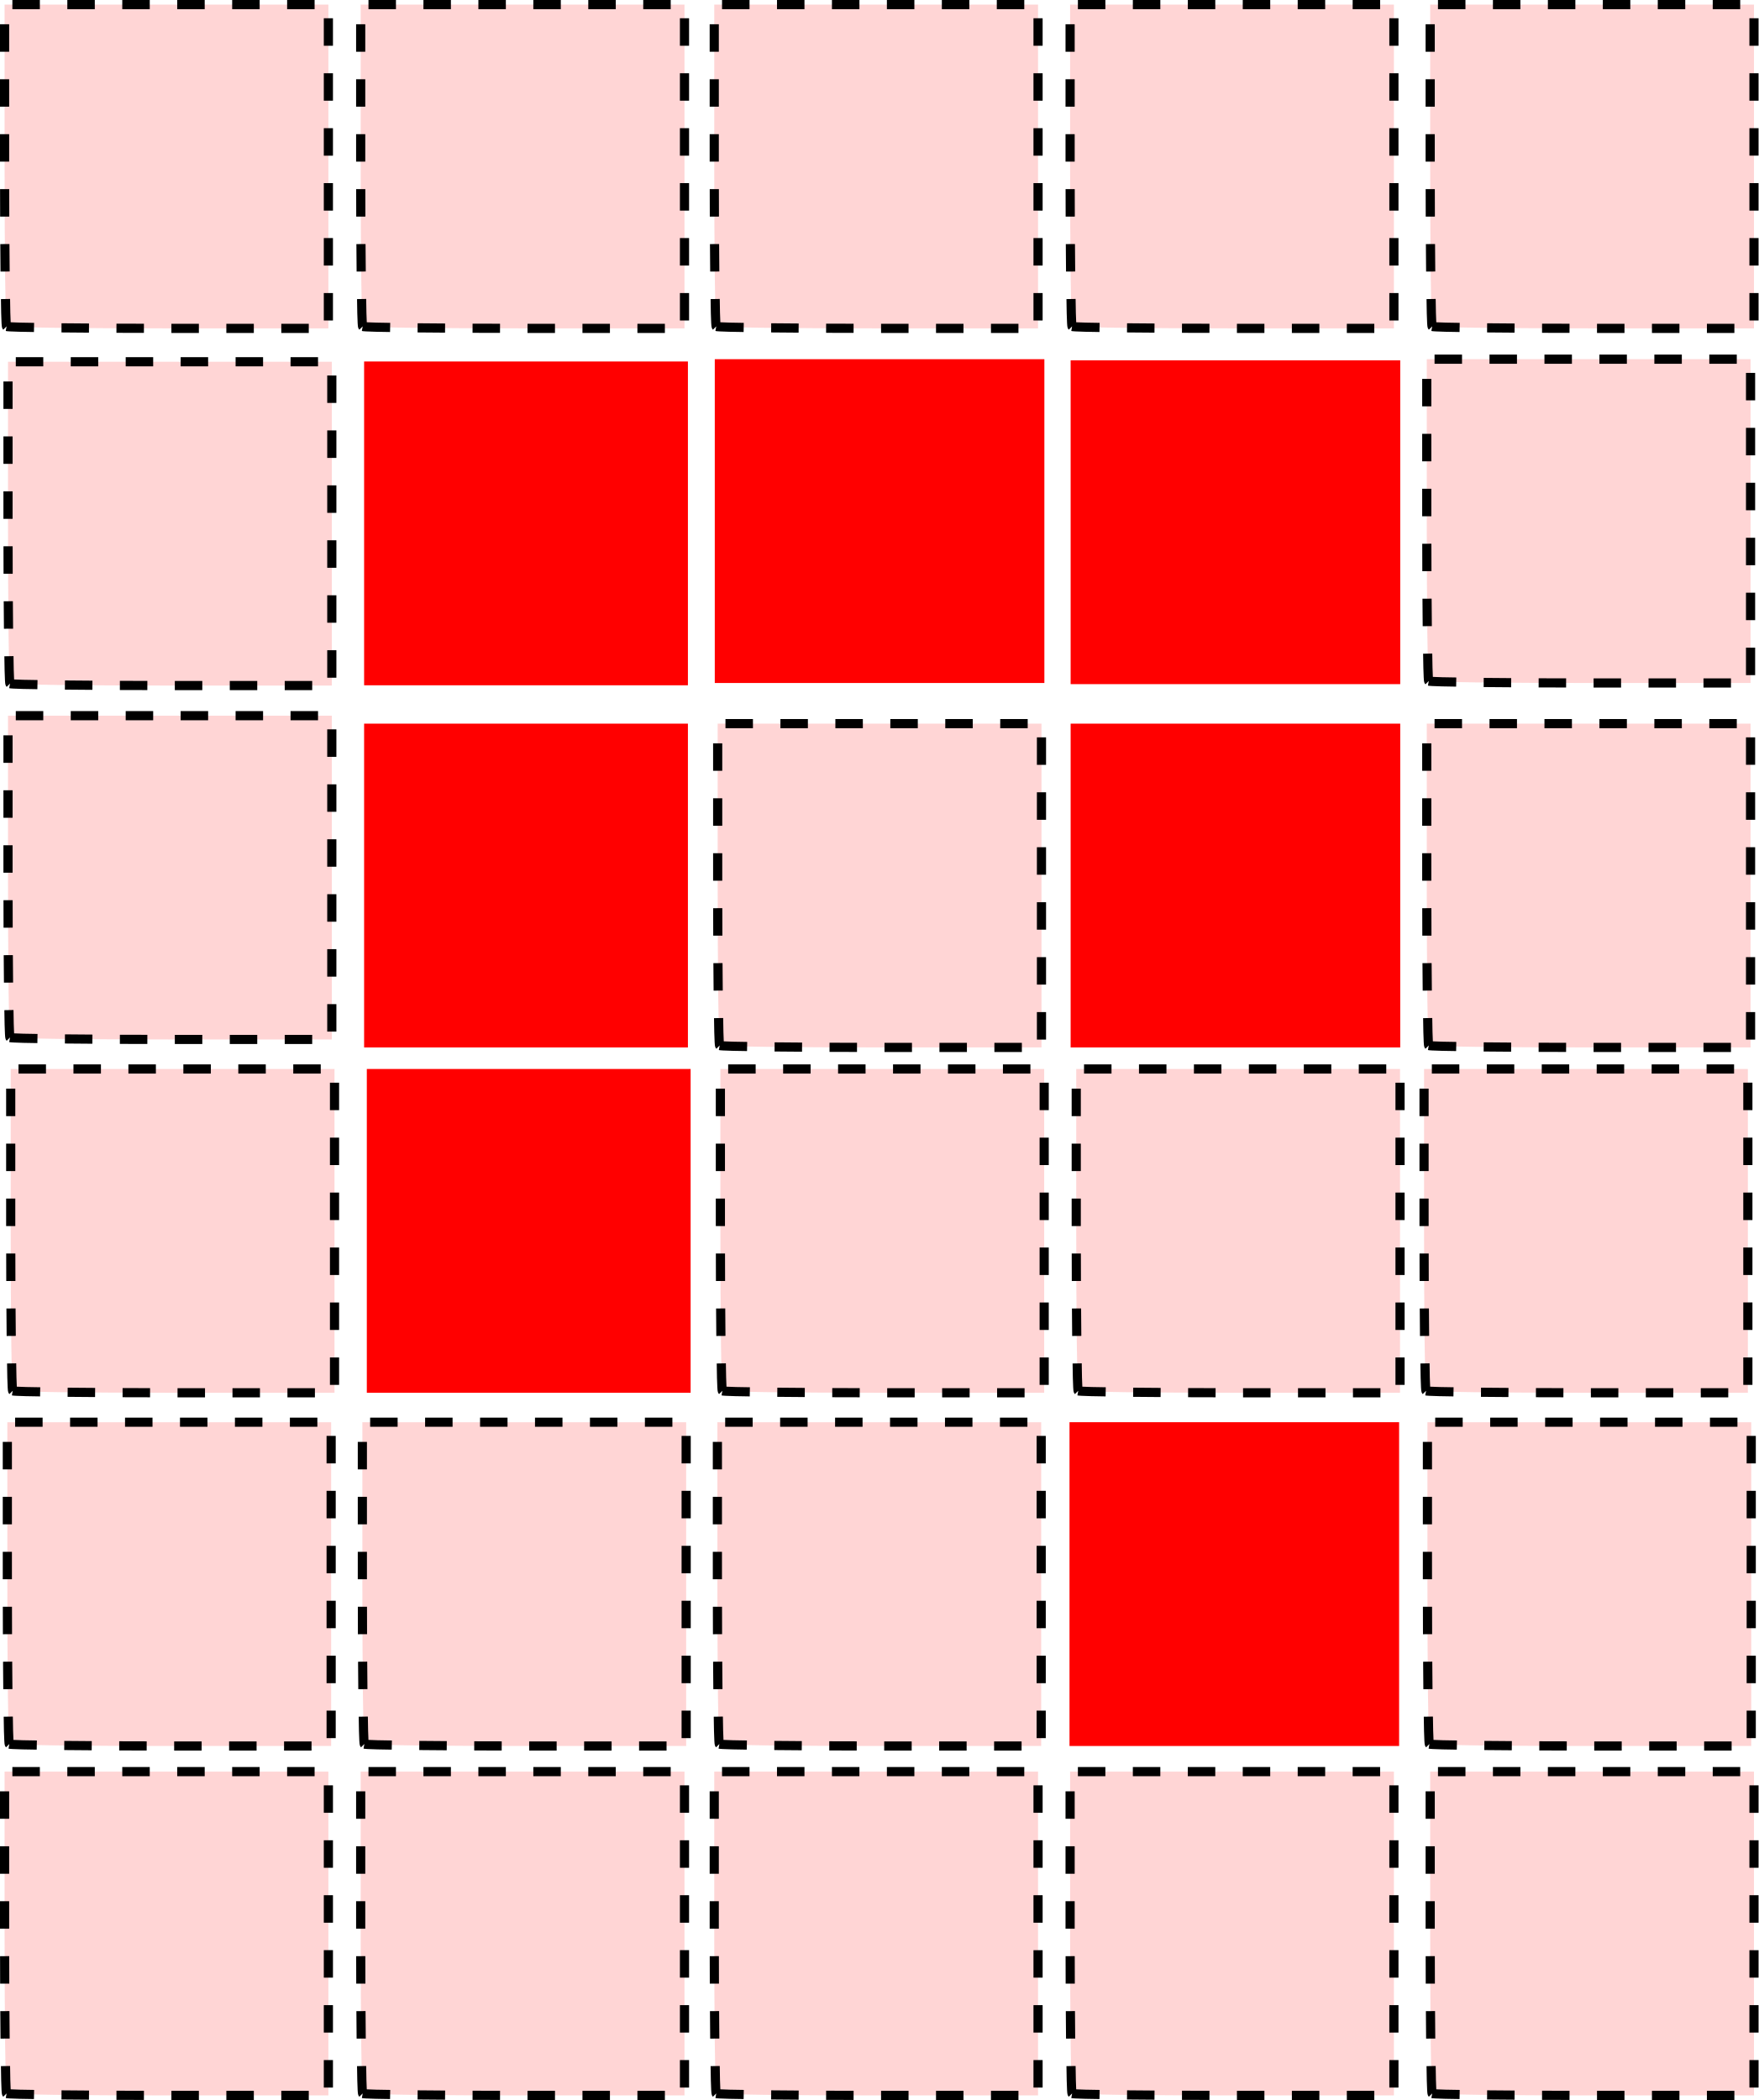
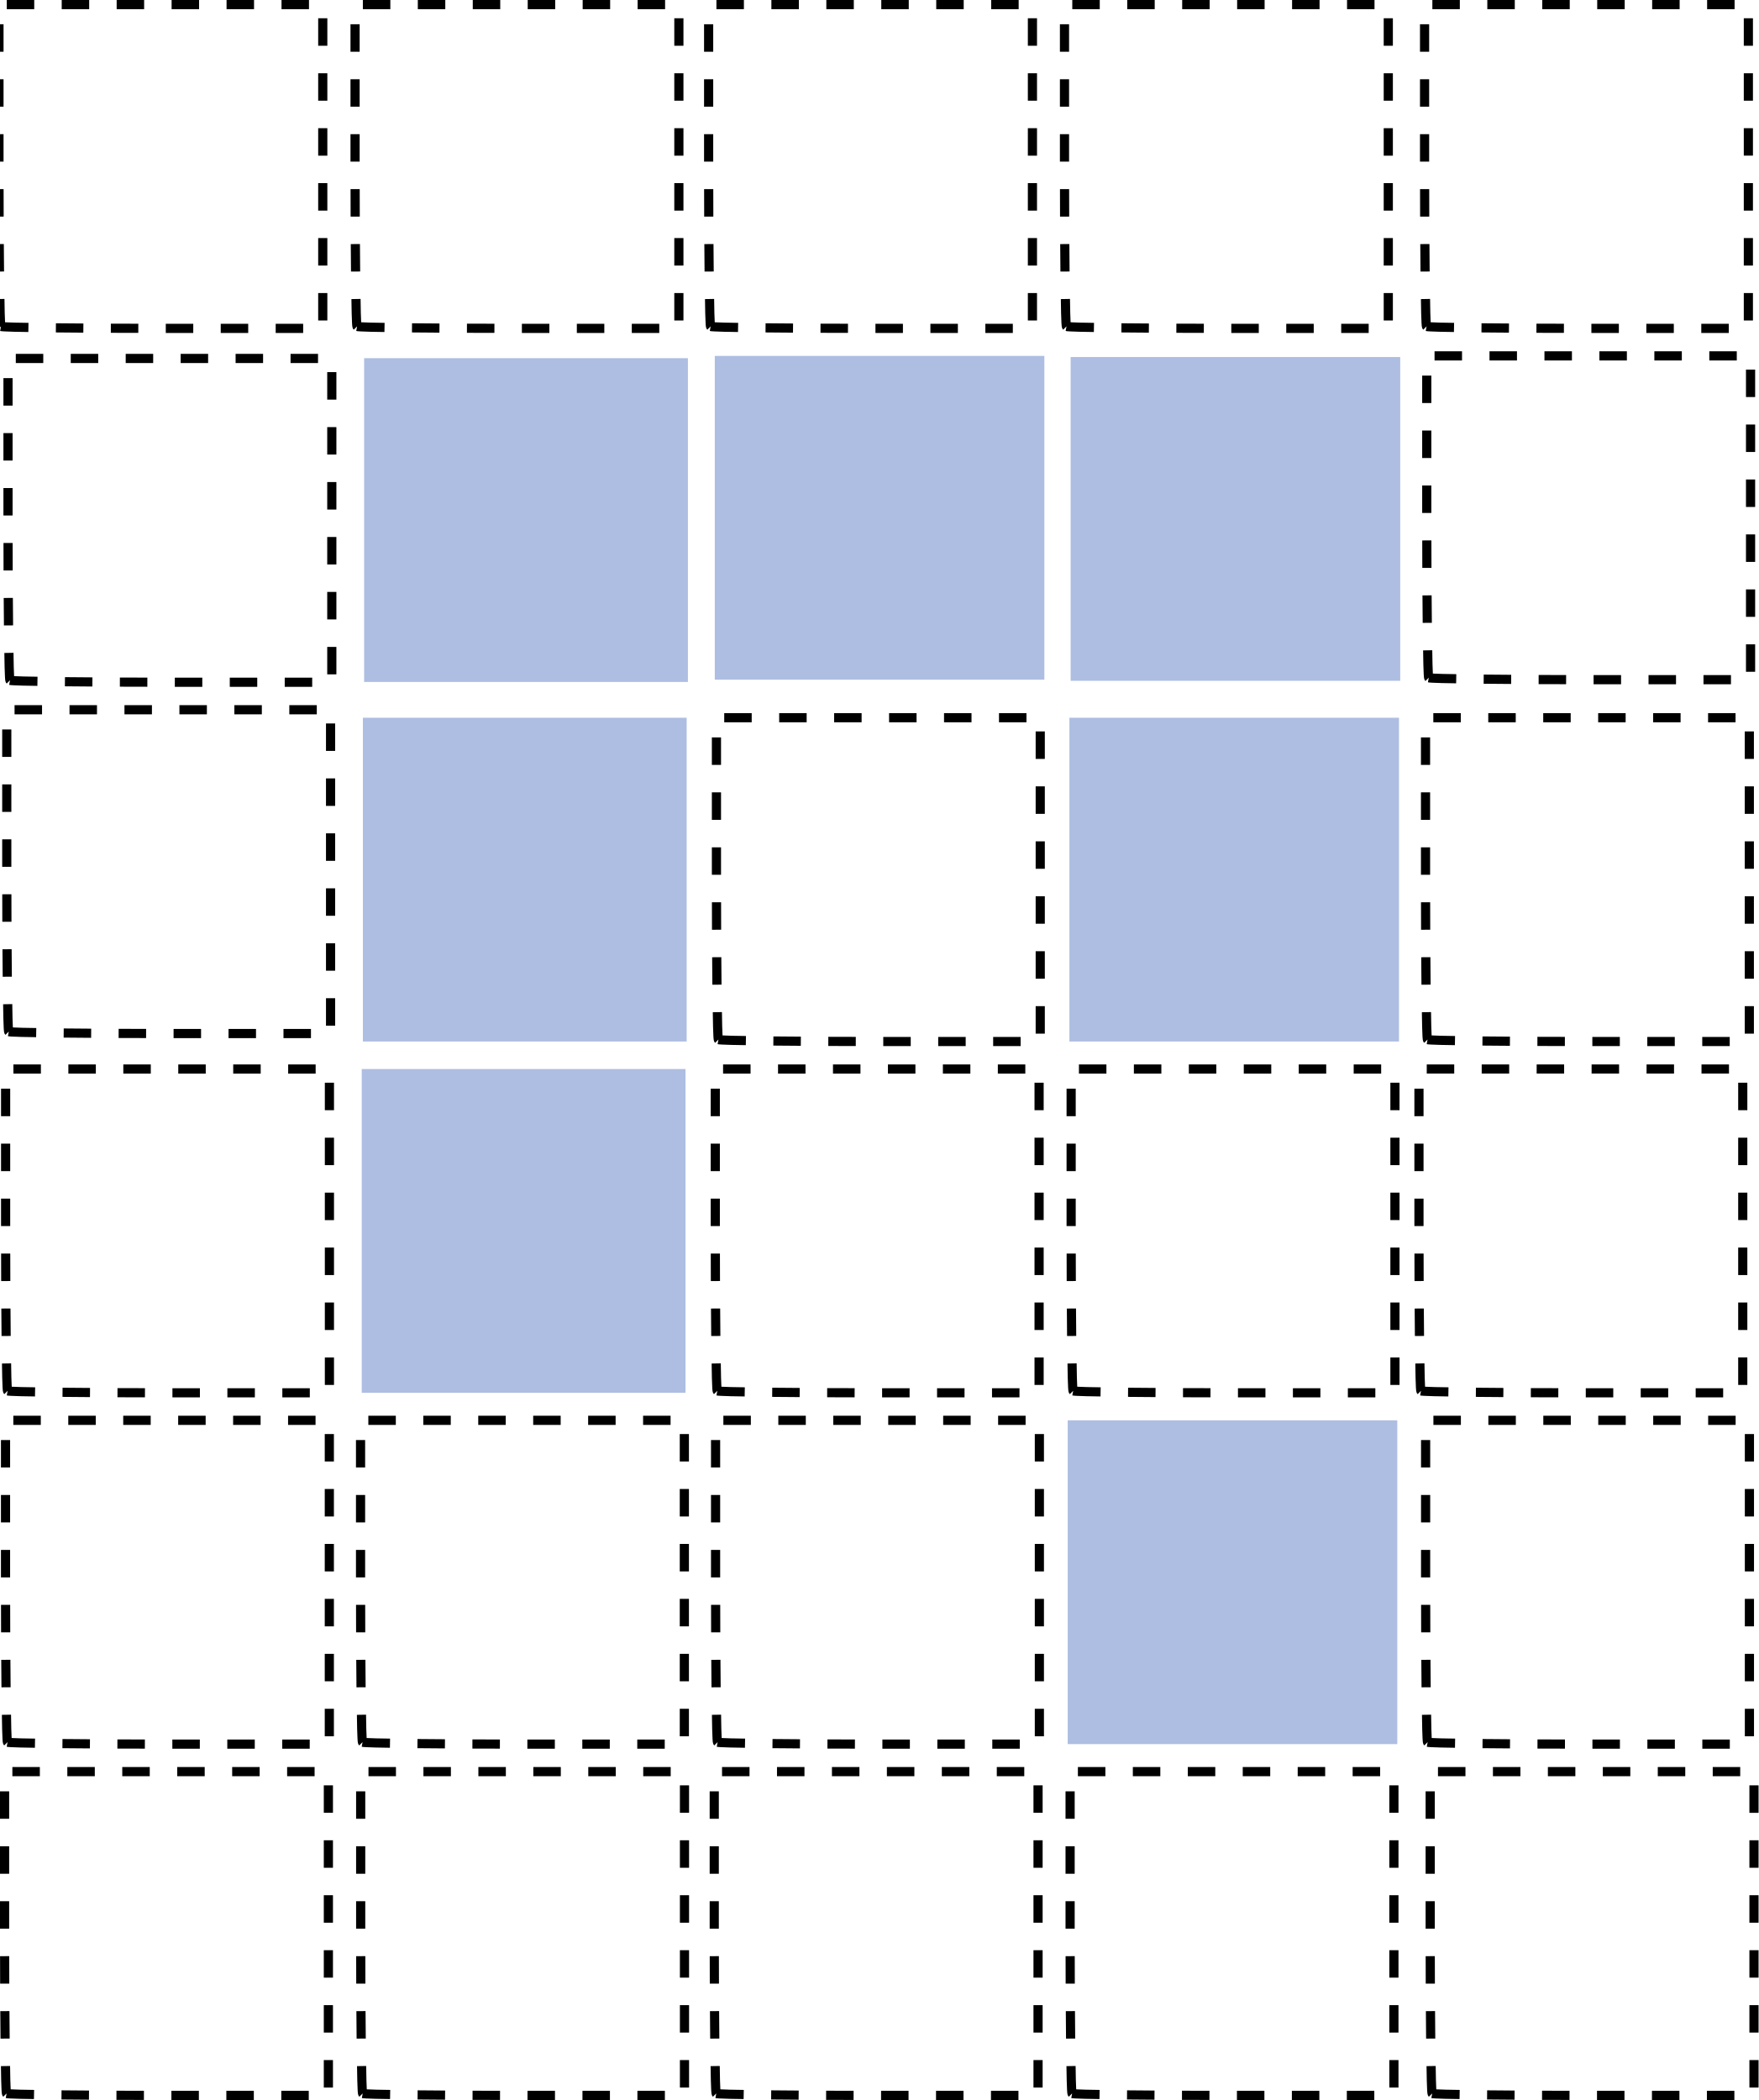
<svg xmlns="http://www.w3.org/2000/svg" width="153.611" height="183.44" id="svg22340" version="1.1">
  <defs id="defs22342" />
  <g id="layer1" transform="translate(-99.61425,-2.865076)">
-     <g id="g26094" transform="translate(0.301656,0)">
-       <path id="path22408-0" d="m 131.118,48.584 0,-14.142 14.142,0 14.142,0 0,14.142 0,14.142 -14.142,0 -14.142,0 0,-14.142 z" style="fill:#ff0000;fill-opacity:1;fill-rule:nonzero;stroke:none" />
-       <path id="path22412-5" d="m 161.749,48.384 0,-14.142 14.395,0 14.395,0 0,14.142 0,14.142 -14.395,0 -14.395,0 0,-14.142 z" style="fill:#ff0000;fill-opacity:1;fill-rule:nonzero;stroke:none" />
-       <path id="path22412-5-9" d="m 192.833,48.484 0,-14.142 14.395,0 14.395,0 0,14.142 0,14.142 -14.395,0 -14.395,0 0,-14.142 z" style="fill:#ff0000;fill-opacity:1;fill-rule:nonzero;stroke:none" />
-       <path id="path22414-0" d="m 100.18,62.582 c -0.093,-0.093 -0.168,-6.457 -0.168,-14.142 l 0,-13.974 14.142,0 14.142,0 0,14.142 0,14.142 -13.974,0 c -7.686,0 -14.05,-0.076 -14.142,-0.168 z" style="fill:#ffd5d5;fill-opacity:1;fill-rule:nonzero;stroke:#000000;stroke-width:0.8;stroke-miterlimit:4.1;stroke-opacity:1;stroke-dasharray:2.4, 2.4;stroke-dashoffset:0" />
-       <path id="path22414-2" d="m 224.109,62.358 c -0.093,-0.093 -0.168,-6.457 -0.168,-14.142 l 0,-13.974 14.142,0 14.142,0 0,14.142 0,14.142 -13.974,0 c -7.686,0 -14.05,-0.076 -14.142,-0.168 z" style="fill:#ffd5d5;fill-opacity:1;fill-rule:nonzero;stroke:#000000;stroke-width:0.8;stroke-miterlimit:4.1;stroke-opacity:1;stroke-dasharray:2.4, 2.4;stroke-dashoffset:0" />
+     <g id="g26094" transform="translate(0.301656,-0.2895198)">
+       <path id="path22408-0" d="m 131.118,48.584 0,-14.142 14.142,0 14.142,0 0,14.142 0,14.142 -14.142,0 -14.142,0 0,-14.142 z" style="fill:#aebee2;fill-opacity:1;fill-rule:nonzero;stroke:none" />
+       <path id="path22412-5" d="m 161.749,48.384 0,-14.142 14.395,0 14.395,0 0,14.142 0,14.142 -14.395,0 -14.395,0 0,-14.142 z" style="fill:#aebee2;fill-opacity:1;fill-rule:nonzero;stroke:none" />
+       <path id="path22412-5-9" d="m 192.833,48.484 0,-14.142 14.395,0 14.395,0 0,14.142 0,14.142 -14.395,0 -14.395,0 0,-14.142 z" style="fill:#aebee2;fill-opacity:1;fill-rule:nonzero;stroke:none" />
+       <path id="path22414-0" d="m 100.18,62.582 c -0.093,-0.093 -0.168,-6.457 -0.168,-14.142 l 0,-13.974 14.142,0 14.142,0 0,14.142 0,14.142 -13.974,0 c -7.686,0 -14.05,-0.076 -14.142,-0.168 z" style="fill:none;stroke:#000000;stroke-width:0.8;stroke-miterlimit:4.1;stroke-opacity:1;stroke-dasharray:2.4, 2.4;stroke-dashoffset:0" />
+       <path id="path22414-2" d="m 224.109,62.358 c -0.093,-0.093 -0.168,-6.457 -0.168,-14.142 l 0,-13.974 14.142,0 14.142,0 0,14.142 0,14.142 -13.974,0 c -7.686,0 -14.05,-0.076 -14.142,-0.168 z" style="fill:none;stroke:#000000;stroke-width:0.8;stroke-miterlimit:4.1;stroke-opacity:1;stroke-dasharray:2.4, 2.4;stroke-dashoffset:0" />
    </g>
-     <g id="g26101" transform="translate(0.301656,0)">
-       <path id="path22408-0-8" d="m 131.118,80.219 0,-14.142 14.142,0 14.142,0 0,14.142 0,14.142 -14.142,0 -14.142,0 0,-14.142 z" style="fill:#ff0000;fill-opacity:1;fill-rule:nonzero;stroke:none" />
-       <path id="path22412-5-9-8" d="m 192.833,80.219 0,-14.142 14.395,0 14.395,0 0,14.142 0,14.142 -14.395,0 -14.395,0 0,-14.142 z" style="fill:#ff0000;fill-opacity:1;fill-rule:nonzero;stroke:none" />
-       <path id="path22414-02" d="m 224.109,94.193 c -0.093,-0.093 -0.168,-6.457 -0.168,-14.142 l 0,-13.974 14.142,0 14.142,0 0,14.142 0,14.142 -13.974,0 c -7.686,0 -14.05,-0.076 -14.142,-0.168 z" style="fill:#ffd5d5;fill-opacity:1;fill-rule:nonzero;stroke:#000000;stroke-width:0.8;stroke-miterlimit:4.1;stroke-opacity:1;stroke-dasharray:2.4, 2.4;stroke-dashoffset:0" />
-       <path id="path22414-04" d="m 162.17,94.193 c -0.093,-0.093 -0.168,-6.457 -0.168,-14.142 l 0,-13.974 14.142,0 14.142,0 0,14.142 0,14.142 -13.974,0 c -7.686,0 -14.05,-0.076 -14.142,-0.168 z" style="fill:#ffd5d5;fill-opacity:1;fill-rule:nonzero;stroke:#000000;stroke-width:0.8;stroke-miterlimit:4.1;stroke-opacity:1;stroke-dasharray:2.4, 2.4;stroke-dashoffset:0" />
-       <path id="path22414-9" d="m 100.18,93.496 c -0.093,-0.093 -0.168,-6.457 -0.168,-14.142 l 0,-13.974 14.142,0 14.142,0 0,14.142 0,14.142 -13.974,0 c -7.686,0 -14.05,-0.076 -14.142,-0.168 z" style="fill:#ffd5d5;fill-opacity:1;fill-rule:nonzero;stroke:#000000;stroke-width:0.8;stroke-miterlimit:4.1;stroke-opacity:1;stroke-dasharray:2.4, 2.4;stroke-dashoffset:0" />
+     <g id="g26101" transform="translate(0.1935373,-0.516624)">
+       <path id="path22408-0-8" d="m 131.118,80.219 0,-14.142 14.142,0 14.142,0 0,14.142 0,14.142 -14.142,0 -14.142,0 0,-14.142 z" style="fill:#aebee2;fill-opacity:1;fill-rule:nonzero;stroke:none" />
+       <path id="path22412-5-9-8" d="m 192.833,80.219 0,-14.142 14.395,0 14.395,0 0,14.142 0,14.142 -14.395,0 -14.395,0 0,-14.142 z" style="fill:#aebee2;fill-opacity:1;fill-rule:nonzero;stroke:none" />
+       <path id="path22414-02" d="m 224.109,94.193 c -0.093,-0.093 -0.168,-6.457 -0.168,-14.142 l 0,-13.974 14.142,0 14.142,0 0,14.142 0,14.142 -13.974,0 c -7.686,0 -14.05,-0.076 -14.142,-0.168 z" style="fill:none;stroke:#000000;stroke-width:0.8;stroke-miterlimit:4.1;stroke-opacity:1;stroke-dasharray:2.4, 2.4;stroke-dashoffset:0" />
+       <path id="path22414-04" d="m 162.17,94.193 c -0.093,-0.093 -0.168,-6.457 -0.168,-14.142 l 0,-13.974 14.142,0 14.142,0 0,14.142 0,14.142 -13.974,0 c -7.686,0 -14.05,-0.076 -14.142,-0.168 z" style="fill:none;stroke:#000000;stroke-width:0.8;stroke-miterlimit:4.1;stroke-opacity:1;stroke-dasharray:2.4, 2.4;stroke-dashoffset:0" />
+       <path id="path22414-9" d="m 100.18,93.496 c -0.093,-0.093 -0.168,-6.457 -0.168,-14.142 l 0,-13.974 14.142,0 14.142,0 0,14.142 0,14.142 -13.974,0 c -7.686,0 -14.05,-0.076 -14.142,-0.168 z" style="fill:none;stroke:#000000;stroke-width:0.8;stroke-miterlimit:4.1;stroke-opacity:1;stroke-dasharray:2.4, 2.4;stroke-dashoffset:0" />
    </g>
-     <g id="g26387" transform="translate(0.359565,0)">
-       <path id="path22412-5-9-58" d="m 192.677,141.24 0,-14.142 14.395,0 14.395,0 0,14.142 0,14.142 -14.395,0 -14.395,0 0,-14.142 z" style="fill:#ff0000;fill-opacity:1;fill-rule:nonzero;stroke:none" />
-       <path id="path22414-86" d="m 224.109,155.214 c -0.093,-0.093 -0.168,-6.457 -0.168,-14.142 l 0,-13.974 14.142,0 14.142,0 0,14.142 0,14.142 -13.974,0 c -7.686,0 -14.05,-0.076 -14.142,-0.168 z" style="fill:#ffd5d5;fill-opacity:1;fill-rule:nonzero;stroke:#000000;stroke-width:0.8;stroke-miterlimit:4.1;stroke-opacity:1;stroke-dasharray:2.4, 2.4;stroke-dashoffset:0" />
-       <path id="path22414-3" d="m 162.087,155.214 c -0.093,-0.093 -0.168,-6.457 -0.168,-14.142 l 0,-13.974 14.142,0 14.142,0 0,14.142 0,14.142 -13.974,0 c -7.686,0 -14.05,-0.076 -14.142,-0.168 z" style="fill:#ffd5d5;fill-opacity:1;fill-rule:nonzero;stroke:#000000;stroke-width:0.8;stroke-miterlimit:4.1;stroke-opacity:1;stroke-dasharray:2.4, 2.4;stroke-dashoffset:0" />
-       <path id="path22414-7" d="m 131.075,155.214 c -0.093,-0.093 -0.168,-6.457 -0.168,-14.142 l 0,-13.974 14.142,0 14.142,0 0,14.142 0,14.142 -13.974,0 c -7.686,0 -14.05,-0.076 -14.142,-0.168 z" style="fill:#ffd5d5;fill-opacity:1;fill-rule:nonzero;stroke:#000000;stroke-width:0.8;stroke-miterlimit:4.1;stroke-opacity:1;stroke-dasharray:2.4, 2.4;stroke-dashoffset:0" />
-       <path id="path22414-7-6" d="m 100.064,155.214 c -0.093,-0.093 -0.168,-6.457 -0.168,-14.142 l 0,-13.974 14.142,0 14.142,0 0,14.142 0,14.142 -13.974,0 c -7.686,0 -14.05,-0.076 -14.142,-0.168 z" style="fill:#ffd5d5;fill-opacity:1;fill-rule:nonzero;stroke:#000000;stroke-width:0.8;stroke-miterlimit:4.1;stroke-opacity:1;stroke-dasharray:2.4, 2.4;stroke-dashoffset:0" />
+     <g id="g26387" transform="translate(0.2012316,-0.1636512)">
+       <path id="path22412-5-9-58" d="m 192.677,141.24 0,-14.142 14.395,0 14.395,0 0,14.142 0,14.142 -14.395,0 -14.395,0 0,-14.142 z" style="fill:#aebee2;fill-opacity:1;fill-rule:nonzero;stroke:none" />
+       <path id="path22414-86" d="m 224.109,155.214 c -0.093,-0.093 -0.168,-6.457 -0.168,-14.142 l 0,-13.974 14.142,0 14.142,0 0,14.142 0,14.142 -13.974,0 c -7.686,0 -14.05,-0.076 -14.142,-0.168 z" style="fill:none;stroke:#000000;stroke-width:0.8;stroke-miterlimit:4.1;stroke-opacity:1;stroke-dasharray:2.4, 2.4;stroke-dashoffset:0" />
+       <path id="path22414-3" d="m 162.087,155.214 c -0.093,-0.093 -0.168,-6.457 -0.168,-14.142 l 0,-13.974 14.142,0 14.142,0 0,14.142 0,14.142 -13.974,0 c -7.686,0 -14.05,-0.076 -14.142,-0.168 z" style="fill:none;stroke:#000000;stroke-width:0.8;stroke-miterlimit:4.1;stroke-opacity:1;stroke-dasharray:2.4, 2.4;stroke-dashoffset:0" />
+       <path id="path22414-7" d="m 131.075,155.214 c -0.093,-0.093 -0.168,-6.457 -0.168,-14.142 l 0,-13.974 14.142,0 14.142,0 0,14.142 0,14.142 -13.974,0 c -7.686,0 -14.05,-0.076 -14.142,-0.168 z" style="fill:none;stroke:#000000;stroke-width:0.8;stroke-miterlimit:4.1;stroke-opacity:1;stroke-dasharray:2.4, 2.4;stroke-dashoffset:0" />
+       <path id="path22414-7-6" d="m 100.064,155.214 c -0.093,-0.093 -0.168,-6.457 -0.168,-14.142 l 0,-13.974 14.142,0 14.142,0 0,14.142 0,14.142 -13.974,0 c -7.686,0 -14.05,-0.076 -14.142,-0.168 z" style="fill:none;stroke:#000000;stroke-width:0.8;stroke-miterlimit:4.1;stroke-opacity:1;stroke-dasharray:2.4, 2.4;stroke-dashoffset:0" />
    </g>
-     <g id="g26394" transform="translate(0.538136,0)">
+     <g id="g26394" transform="translate(0.09310399,0.0037064)">
      <g transform="translate(0,-0.0508455)" id="g26108">
-         <path style="fill:#ff0000;fill-opacity:1;fill-rule:nonzero;stroke:none" d="m 131.118,110.436 0,-14.142 14.142,0 14.142,0 0,14.142 0,14.142 -14.142,0 -14.142,0 0,-14.142 z" id="path22408-0-6" />
-         <path style="fill:#ffd5d5;fill-opacity:1;fill-rule:nonzero;stroke:#000000;stroke-width:0.8;stroke-miterlimit:4.1;stroke-opacity:1;stroke-dasharray:2.4, 2.4;stroke-dashoffset:0" d="m 193.254,124.41 c -0.093,-0.093 -0.168,-6.457 -0.168,-14.142 l 0,-13.974 14.142,0 14.142,0 0,14.142 0,14.142 -13.974,0 c -7.686,0 -14.05,-0.076 -14.142,-0.168 z" id="path22414-83" />
-         <path style="fill:#ffd5d5;fill-opacity:1;fill-rule:nonzero;stroke:#000000;stroke-width:0.8;stroke-miterlimit:4.1;stroke-opacity:1;stroke-dasharray:2.4, 2.4;stroke-dashoffset:0" d="m 162.17,124.41 c -0.093,-0.093 -0.168,-6.457 -0.168,-14.142 l 0,-13.974 14.142,0 14.142,0 0,14.142 0,14.142 -13.974,0 c -7.686,0 -14.05,-0.076 -14.142,-0.168 z" id="path22414-88" />
-         <path style="fill:#ffd5d5;fill-opacity:1;fill-rule:nonzero;stroke:#000000;stroke-width:0.8;stroke-miterlimit:4.1;stroke-opacity:1;stroke-dasharray:2.4, 2.4;stroke-dashoffset:0" d="m 100.18,124.41 c -0.093,-0.093 -0.168,-6.457 -0.168,-14.142 l 0,-13.974 14.142,0 14.142,0 0,14.142 0,14.142 -13.974,0 c -7.686,0 -14.05,-0.076 -14.142,-0.168 z" id="path22414-23" />
+         <path style="fill:#aebee2;fill-opacity:1;fill-rule:nonzero;stroke:none" d="m 131.118,110.436 0,-14.142 14.142,0 14.142,0 0,14.142 0,14.142 -14.142,0 -14.142,0 0,-14.142 z" id="path22408-0-6" />
+         <path style="fill:none;stroke:#000000;stroke-width:0.8;stroke-miterlimit:4.1;stroke-opacity:1;stroke-dasharray:2.4, 2.4;stroke-dashoffset:0" d="m 193.254,124.41 c -0.093,-0.093 -0.168,-6.457 -0.168,-14.142 l 0,-13.974 14.142,0 14.142,0 0,14.142 0,14.142 -13.974,0 c -7.686,0 -14.05,-0.076 -14.142,-0.168 z" id="path22414-83" />
+         <path style="fill:none;stroke:#000000;stroke-width:0.8;stroke-miterlimit:4.1;stroke-opacity:1;stroke-dasharray:2.4, 2.4;stroke-dashoffset:0" d="m 162.17,124.41 c -0.093,-0.093 -0.168,-6.457 -0.168,-14.142 l 0,-13.974 14.142,0 14.142,0 0,14.142 0,14.142 -13.974,0 c -7.686,0 -14.05,-0.076 -14.142,-0.168 z" id="path22414-88" />
+         <path style="fill:none;stroke:#000000;stroke-width:0.8;stroke-miterlimit:4.1;stroke-opacity:1;stroke-dasharray:2.4, 2.4;stroke-dashoffset:0" d="m 100.18,124.41 c -0.093,-0.093 -0.168,-6.457 -0.168,-14.142 l 0,-13.974 14.142,0 14.142,0 0,14.142 0,14.142 -13.974,0 c -7.686,0 -14.05,-0.076 -14.142,-0.168 z" id="path22414-23" />
      </g>
-       <path id="path22414-7-3" d="m 223.636,124.359 c -0.093,-0.093 -0.168,-6.457 -0.168,-14.142 l 0,-13.974 14.142,0 14.142,0 0,14.142 0,14.142 -13.974,0 c -7.686,0 -14.05,-0.076 -14.142,-0.168 z" style="fill:#ffd5d5;fill-opacity:1;fill-rule:nonzero;stroke:#000000;stroke-width:0.8;stroke-miterlimit:4.1;stroke-opacity:1;stroke-dasharray:2.4, 2.4;stroke-dashoffset:0" />
+       <path id="path22414-7-3" d="m 223.636,124.359 c -0.093,-0.093 -0.168,-6.457 -0.168,-14.142 l 0,-13.974 14.142,0 14.142,0 0,14.142 0,14.142 -13.974,0 c -7.686,0 -14.05,-0.076 -14.142,-0.168 z" style="fill:none;stroke:#000000;stroke-width:0.8;stroke-miterlimit:4.1;stroke-opacity:1;stroke-dasharray:2.4, 2.4;stroke-dashoffset:0" />
    </g>
-     <g id="g26402" transform="translate(0.002421,0)">
+     <g id="g26402" transform="translate(-0.4879812,3.1360317e-6)">
      <g transform="translate(0,-0.2868501)" id="g26088">
-         <path style="fill:#ffd5d5;fill-opacity:1;fill-rule:nonzero;stroke:#000000;stroke-width:0.8;stroke-miterlimit:4.1;stroke-opacity:1;stroke-dasharray:2.4, 2.4;stroke-dashoffset:0" d="m 193.254,31.668 c -0.093,-0.093 -0.168,-6.457 -0.168,-14.142 l 0,-13.974 14.142,0 14.142,0 0,14.142 0,14.142 -13.974,0 c -7.686,0 -14.05,-0.076 -14.142,-0.168 z" id="path22414" />
-         <path style="fill:#ffd5d5;fill-opacity:1;fill-rule:nonzero;stroke:#000000;stroke-width:0.8;stroke-miterlimit:4.1;stroke-opacity:1;stroke-dasharray:2.4, 2.4;stroke-dashoffset:0" d="m 162.17,31.668 c -0.093,-0.093 -0.168,-6.457 -0.168,-14.142 l 0,-13.974 14.142,0 14.142,0 0,14.142 0,14.142 -13.974,0 c -7.686,0 -14.05,-0.076 -14.142,-0.168 z" id="path22414-6" />
-         <path style="fill:#ffd5d5;fill-opacity:1;fill-rule:nonzero;stroke:#000000;stroke-width:0.8;stroke-miterlimit:4.1;stroke-opacity:1;stroke-dasharray:2.4, 2.4;stroke-dashoffset:0" d="m 131.286,31.668 c -0.093,-0.093 -0.168,-6.457 -0.168,-14.142 l 0,-13.974 14.142,0 14.142,0 0,14.142 0,14.142 -13.974,0 c -7.686,0 -14.05,-0.076 -14.142,-0.168 z" id="path22414-67" />
-         <path style="fill:#ffd5d5;fill-opacity:1;fill-rule:nonzero;stroke:#000000;stroke-width:0.8;stroke-miterlimit:4.1;stroke-opacity:1;stroke-dasharray:2.4, 2.4;stroke-dashoffset:0" d="m 100.18,31.668 c -0.093,-0.093 -0.168,-6.457 -0.168,-14.142 l 0,-13.974 14.142,0 14.142,0 0,14.142 0,14.142 -13.974,0 c -7.686,0 -14.05,-0.076 -14.142,-0.168 z" id="path22414-8" />
+         <path style="fill:none;stroke:#000000;stroke-width:0.8;stroke-miterlimit:4.1;stroke-opacity:1;stroke-dasharray:2.4, 2.4;stroke-dashoffset:0" d="m 193.254,31.668 c -0.093,-0.093 -0.168,-6.457 -0.168,-14.142 l 0,-13.974 14.142,0 14.142,0 0,14.142 0,14.142 -13.974,0 c -7.686,0 -14.05,-0.076 -14.142,-0.168 z" id="path22414" />
+         <path style="fill:none;stroke:#000000;stroke-width:0.8;stroke-miterlimit:4.1;stroke-opacity:1;stroke-dasharray:2.4, 2.4;stroke-dashoffset:0" d="m 162.17,31.668 c -0.093,-0.093 -0.168,-6.457 -0.168,-14.142 l 0,-13.974 14.142,0 14.142,0 0,14.142 0,14.142 -13.974,0 c -7.686,0 -14.05,-0.076 -14.142,-0.168 z" id="path22414-6" />
+         <path style="fill:none;stroke:#000000;stroke-width:0.8;stroke-miterlimit:4.1;stroke-opacity:1;stroke-dasharray:2.4, 2.4;stroke-dashoffset:0" d="m 131.286,31.668 c -0.093,-0.093 -0.168,-6.457 -0.168,-14.142 l 0,-13.974 14.142,0 14.142,0 0,14.142 0,14.142 -13.974,0 c -7.686,0 -14.05,-0.076 -14.142,-0.168 z" id="path22414-67" />
+         <path style="fill:none;stroke:#000000;stroke-width:0.8;stroke-miterlimit:4.1;stroke-opacity:1;stroke-dasharray:2.4, 2.4;stroke-dashoffset:0" d="m 100.18,31.668 c -0.093,-0.093 -0.168,-6.457 -0.168,-14.142 l 0,-13.974 14.142,0 14.142,0 0,14.142 0,14.142 -13.974,0 c -7.686,0 -14.05,-0.076 -14.142,-0.168 z" id="path22414-8" />
      </g>
-       <path id="path22414-7-9" d="m 224.707,31.381 c -0.093,-0.093 -0.168,-6.457 -0.168,-14.142 l 0,-13.974 14.142,0 14.142,0 0,14.142 0,14.142 -13.974,0 c -7.686,0 -14.05,-0.076 -14.142,-0.168 z" style="fill:#ffd5d5;fill-opacity:1;fill-rule:nonzero;stroke:#000000;stroke-width:0.8;stroke-miterlimit:4.1;stroke-opacity:1;stroke-dasharray:2.4, 2.4;stroke-dashoffset:0" />
+       <path id="path22414-7-9" d="m 224.707,31.381 c -0.093,-0.093 -0.168,-6.457 -0.168,-14.142 l 0,-13.974 14.142,0 14.142,0 0,14.142 0,14.142 -13.974,0 c -7.686,0 -14.05,-0.076 -14.142,-0.168 z" style="fill:none;stroke:#000000;stroke-width:0.8;stroke-miterlimit:4.1;stroke-opacity:1;stroke-dasharray:2.4, 2.4;stroke-dashoffset:0" />
    </g>
-     <g id="g26379" transform="translate(-0.1182411,0)">
+     <g id="g26379" transform="translate(-0.1183042,0)">
      <g transform="translate(0.1206641,154.0692)" id="g26088-0">
-         <path style="fill:#ffd5d5;fill-opacity:1;fill-rule:nonzero;stroke:#000000;stroke-width:0.8;stroke-miterlimit:4.1;stroke-opacity:1;stroke-dasharray:2.4, 2.4;stroke-dashoffset:0" d="m 193.254,31.668 c -0.093,-0.093 -0.168,-6.457 -0.168,-14.142 l 0,-13.974 14.142,0 14.142,0 0,14.142 0,14.142 -13.974,0 c -7.686,0 -14.05,-0.076 -14.142,-0.168 z" id="path22414-22" />
-         <path style="fill:#ffd5d5;fill-opacity:1;fill-rule:nonzero;stroke:#000000;stroke-width:0.8;stroke-miterlimit:4.1;stroke-opacity:1;stroke-dasharray:2.4, 2.4;stroke-dashoffset:0" d="m 162.17,31.668 c -0.093,-0.093 -0.168,-6.457 -0.168,-14.142 l 0,-13.974 14.142,0 14.142,0 0,14.142 0,14.142 -13.974,0 c -7.686,0 -14.05,-0.076 -14.142,-0.168 z" id="path22414-6-7" />
-         <path style="fill:#ffd5d5;fill-opacity:1;fill-rule:nonzero;stroke:#000000;stroke-width:0.8;stroke-miterlimit:4.1;stroke-opacity:1;stroke-dasharray:2.4, 2.4;stroke-dashoffset:0" d="m 131.286,31.668 c -0.093,-0.093 -0.168,-6.457 -0.168,-14.142 l 0,-13.974 14.142,0 14.142,0 0,14.142 0,14.142 -13.974,0 c -7.686,0 -14.05,-0.076 -14.142,-0.168 z" id="path22414-67-9" />
-         <path style="fill:#ffd5d5;fill-opacity:1;fill-rule:nonzero;stroke:#000000;stroke-width:0.8;stroke-miterlimit:4.1;stroke-opacity:1;stroke-dasharray:2.4, 2.4;stroke-dashoffset:0" d="m 100.18,31.668 c -0.093,-0.093 -0.168,-6.457 -0.168,-14.142 l 0,-13.974 14.142,0 14.142,0 0,14.142 0,14.142 -13.974,0 c -7.686,0 -14.05,-0.076 -14.142,-0.168 z" id="path22414-8-7" />
+         <path style="fill:none;stroke:#000000;stroke-width:0.8;stroke-miterlimit:4.1;stroke-opacity:1;stroke-dasharray:2.4, 2.4;stroke-dashoffset:0" d="m 193.254,31.668 c -0.093,-0.093 -0.168,-6.457 -0.168,-14.142 l 0,-13.974 14.142,0 14.142,0 0,14.142 0,14.142 -13.974,0 c -7.686,0 -14.05,-0.076 -14.142,-0.168 z" id="path22414-22" />
+         <path style="fill:none;stroke:#000000;stroke-width:0.8;stroke-miterlimit:4.1;stroke-opacity:1;stroke-dasharray:2.4, 2.4;stroke-dashoffset:0" d="m 162.17,31.668 c -0.093,-0.093 -0.168,-6.457 -0.168,-14.142 l 0,-13.974 14.142,0 14.142,0 0,14.142 0,14.142 -13.974,0 c -7.686,0 -14.05,-0.076 -14.142,-0.168 z" id="path22414-6-7" />
+         <path style="fill:none;stroke:#000000;stroke-width:0.8;stroke-miterlimit:4.1;stroke-opacity:1;stroke-dasharray:2.4, 2.4;stroke-dashoffset:0" d="m 131.286,31.668 c -0.093,-0.093 -0.168,-6.457 -0.168,-14.142 l 0,-13.974 14.142,0 14.142,0 0,14.142 0,14.142 -13.974,0 c -7.686,0 -14.05,-0.076 -14.142,-0.168 z" id="path22414-67-9" />
+         <path style="fill:none;stroke:#000000;stroke-width:0.8;stroke-miterlimit:4.1;stroke-opacity:1;stroke-dasharray:2.4, 2.4;stroke-dashoffset:0" d="m 100.18,31.668 c -0.093,-0.093 -0.168,-6.457 -0.168,-14.142 l 0,-13.974 14.142,0 14.142,0 0,14.142 0,14.142 -13.974,0 c -7.686,0 -14.05,-0.076 -14.142,-0.168 z" id="path22414-8-7" />
      </g>
-       <path id="path22414-7-9-9" d="m 224.828,185.737 c -0.093,-0.093 -0.168,-6.457 -0.168,-14.142 l 0,-13.974 14.142,0 14.142,0 0,14.142 0,14.142 -13.974,0 c -7.686,0 -14.05,-0.076 -14.142,-0.168 z" style="fill:#ffd5d5;fill-opacity:1;fill-rule:nonzero;stroke:#000000;stroke-width:0.8;stroke-miterlimit:4.1;stroke-opacity:1;stroke-dasharray:2.4, 2.4;stroke-dashoffset:0" />
+       <path id="path22414-7-9-9" d="m 224.828,185.737 c -0.093,-0.093 -0.168,-6.457 -0.168,-14.142 l 0,-13.974 14.142,0 14.142,0 0,14.142 0,14.142 -13.974,0 c -7.686,0 -14.05,-0.076 -14.142,-0.168 z" style="fill:none;stroke:#000000;stroke-width:0.8;stroke-miterlimit:4.1;stroke-opacity:1;stroke-dasharray:2.4, 2.4;stroke-dashoffset:0" />
    </g>
  </g>
</svg>
